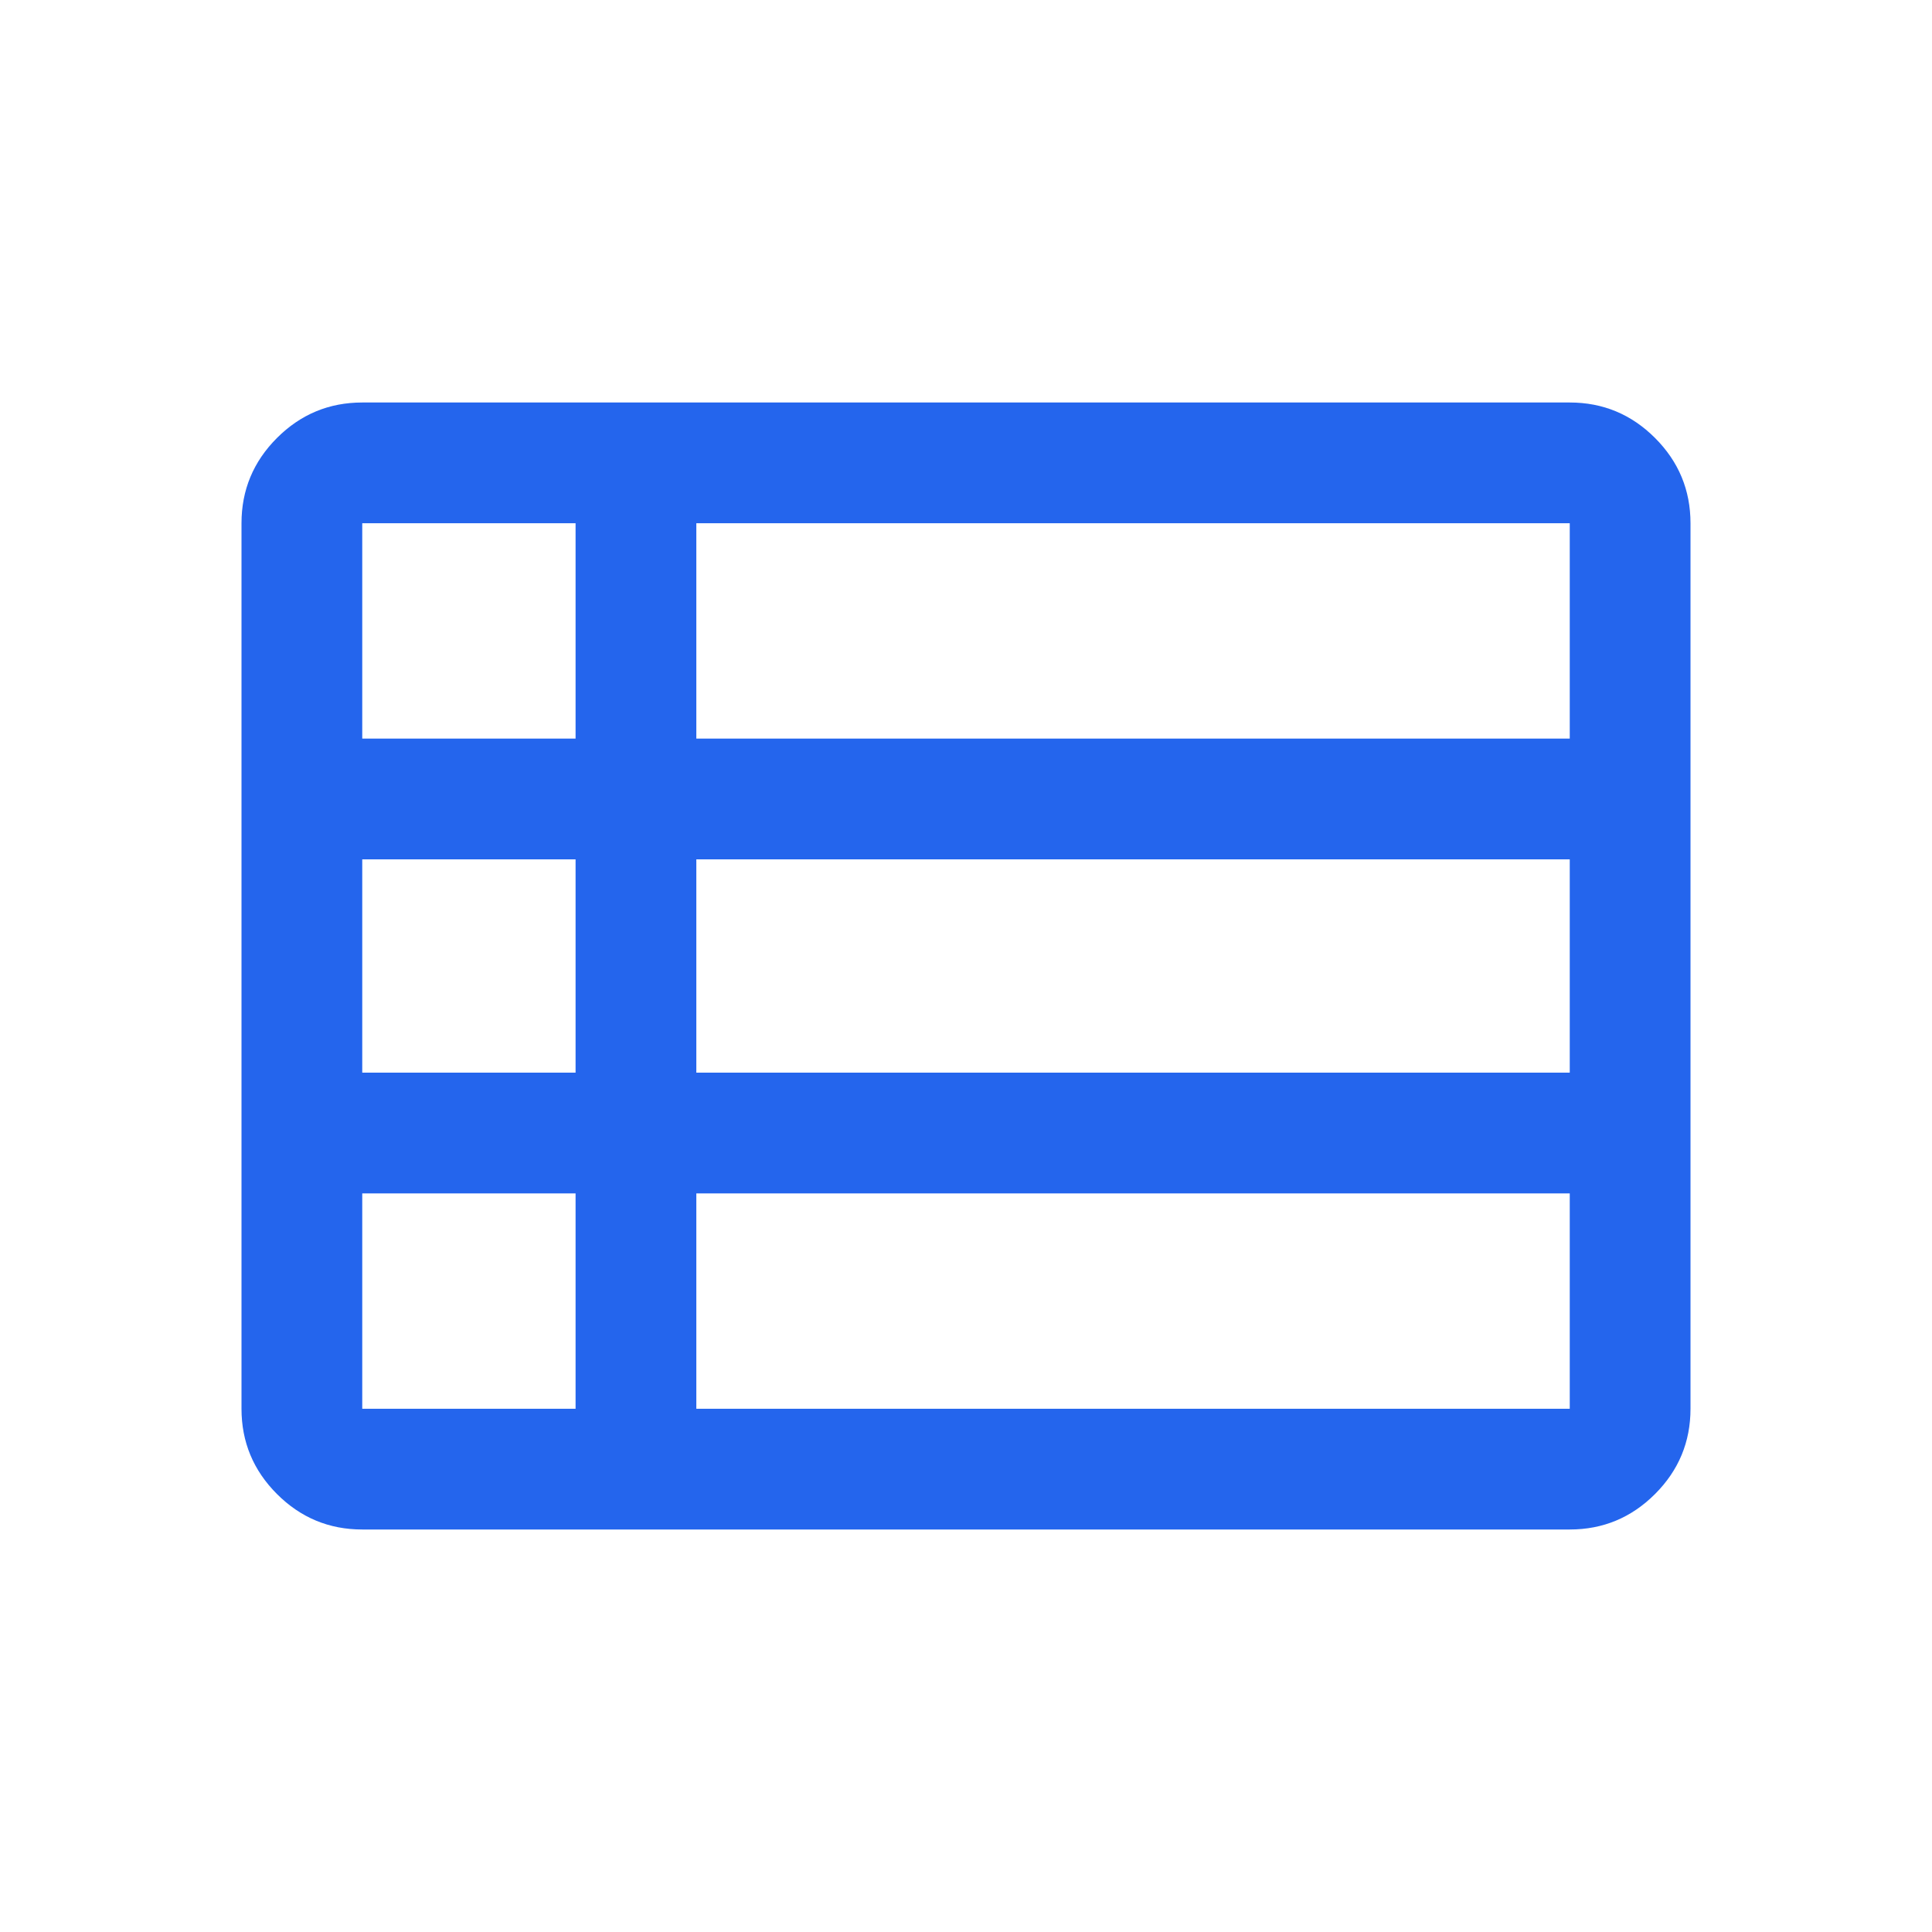
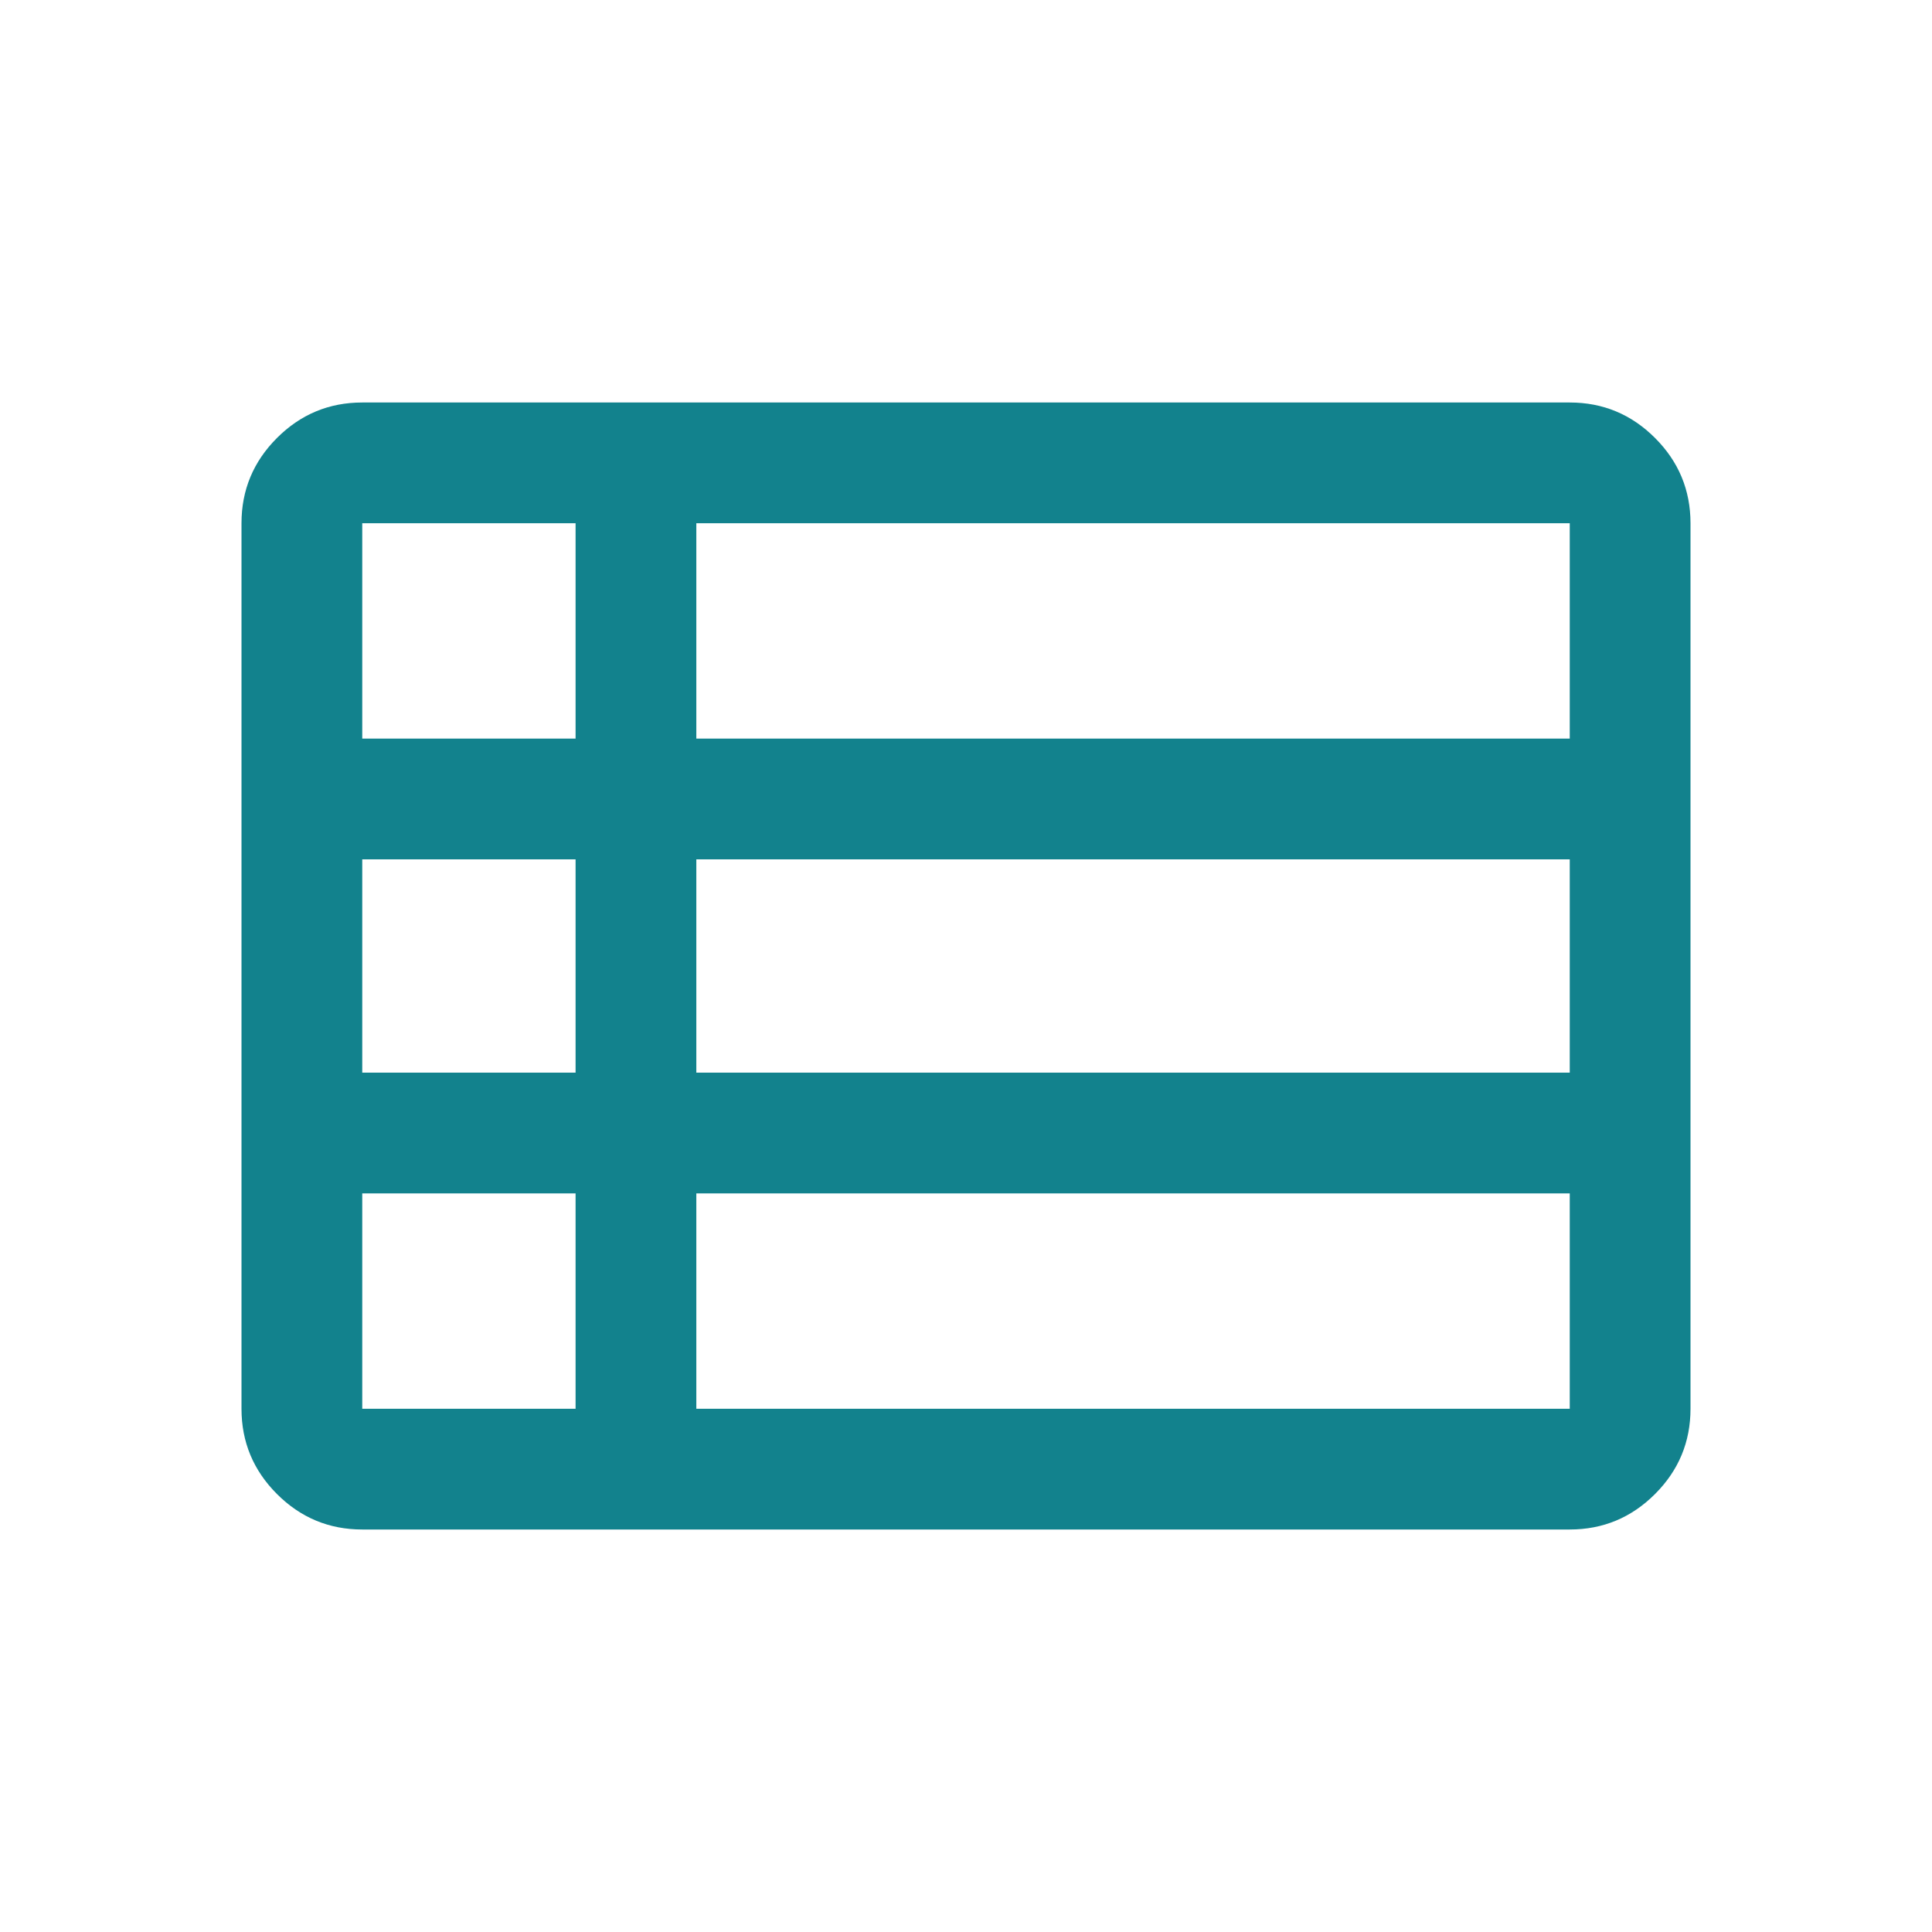
- <svg xmlns="http://www.w3.org/2000/svg" fill="#2465ed" height="48" viewBox="0 96 960 960" width="48">
+ <svg xmlns="http://www.w3.org/2000/svg" fill="#12828D" height="48" viewBox="0 96 960 960" width="48">
  <path d="M120 796V356q0-24.75 17.625-42.375T180 296h600q24.75 0 42.375 17.625T840 356v440q0 24.75-17.625 42.375T780 856H180q-24.75 0-42.375-17.625T120 796Zm60-333h106V356H180v107Zm166 0h434V356H346v107Zm0 166h434V523H346v106Zm0 167h434V689H346v107Zm-166 0h106V689H180v107Zm0-167h106V523H180v106Z" />
</svg>
